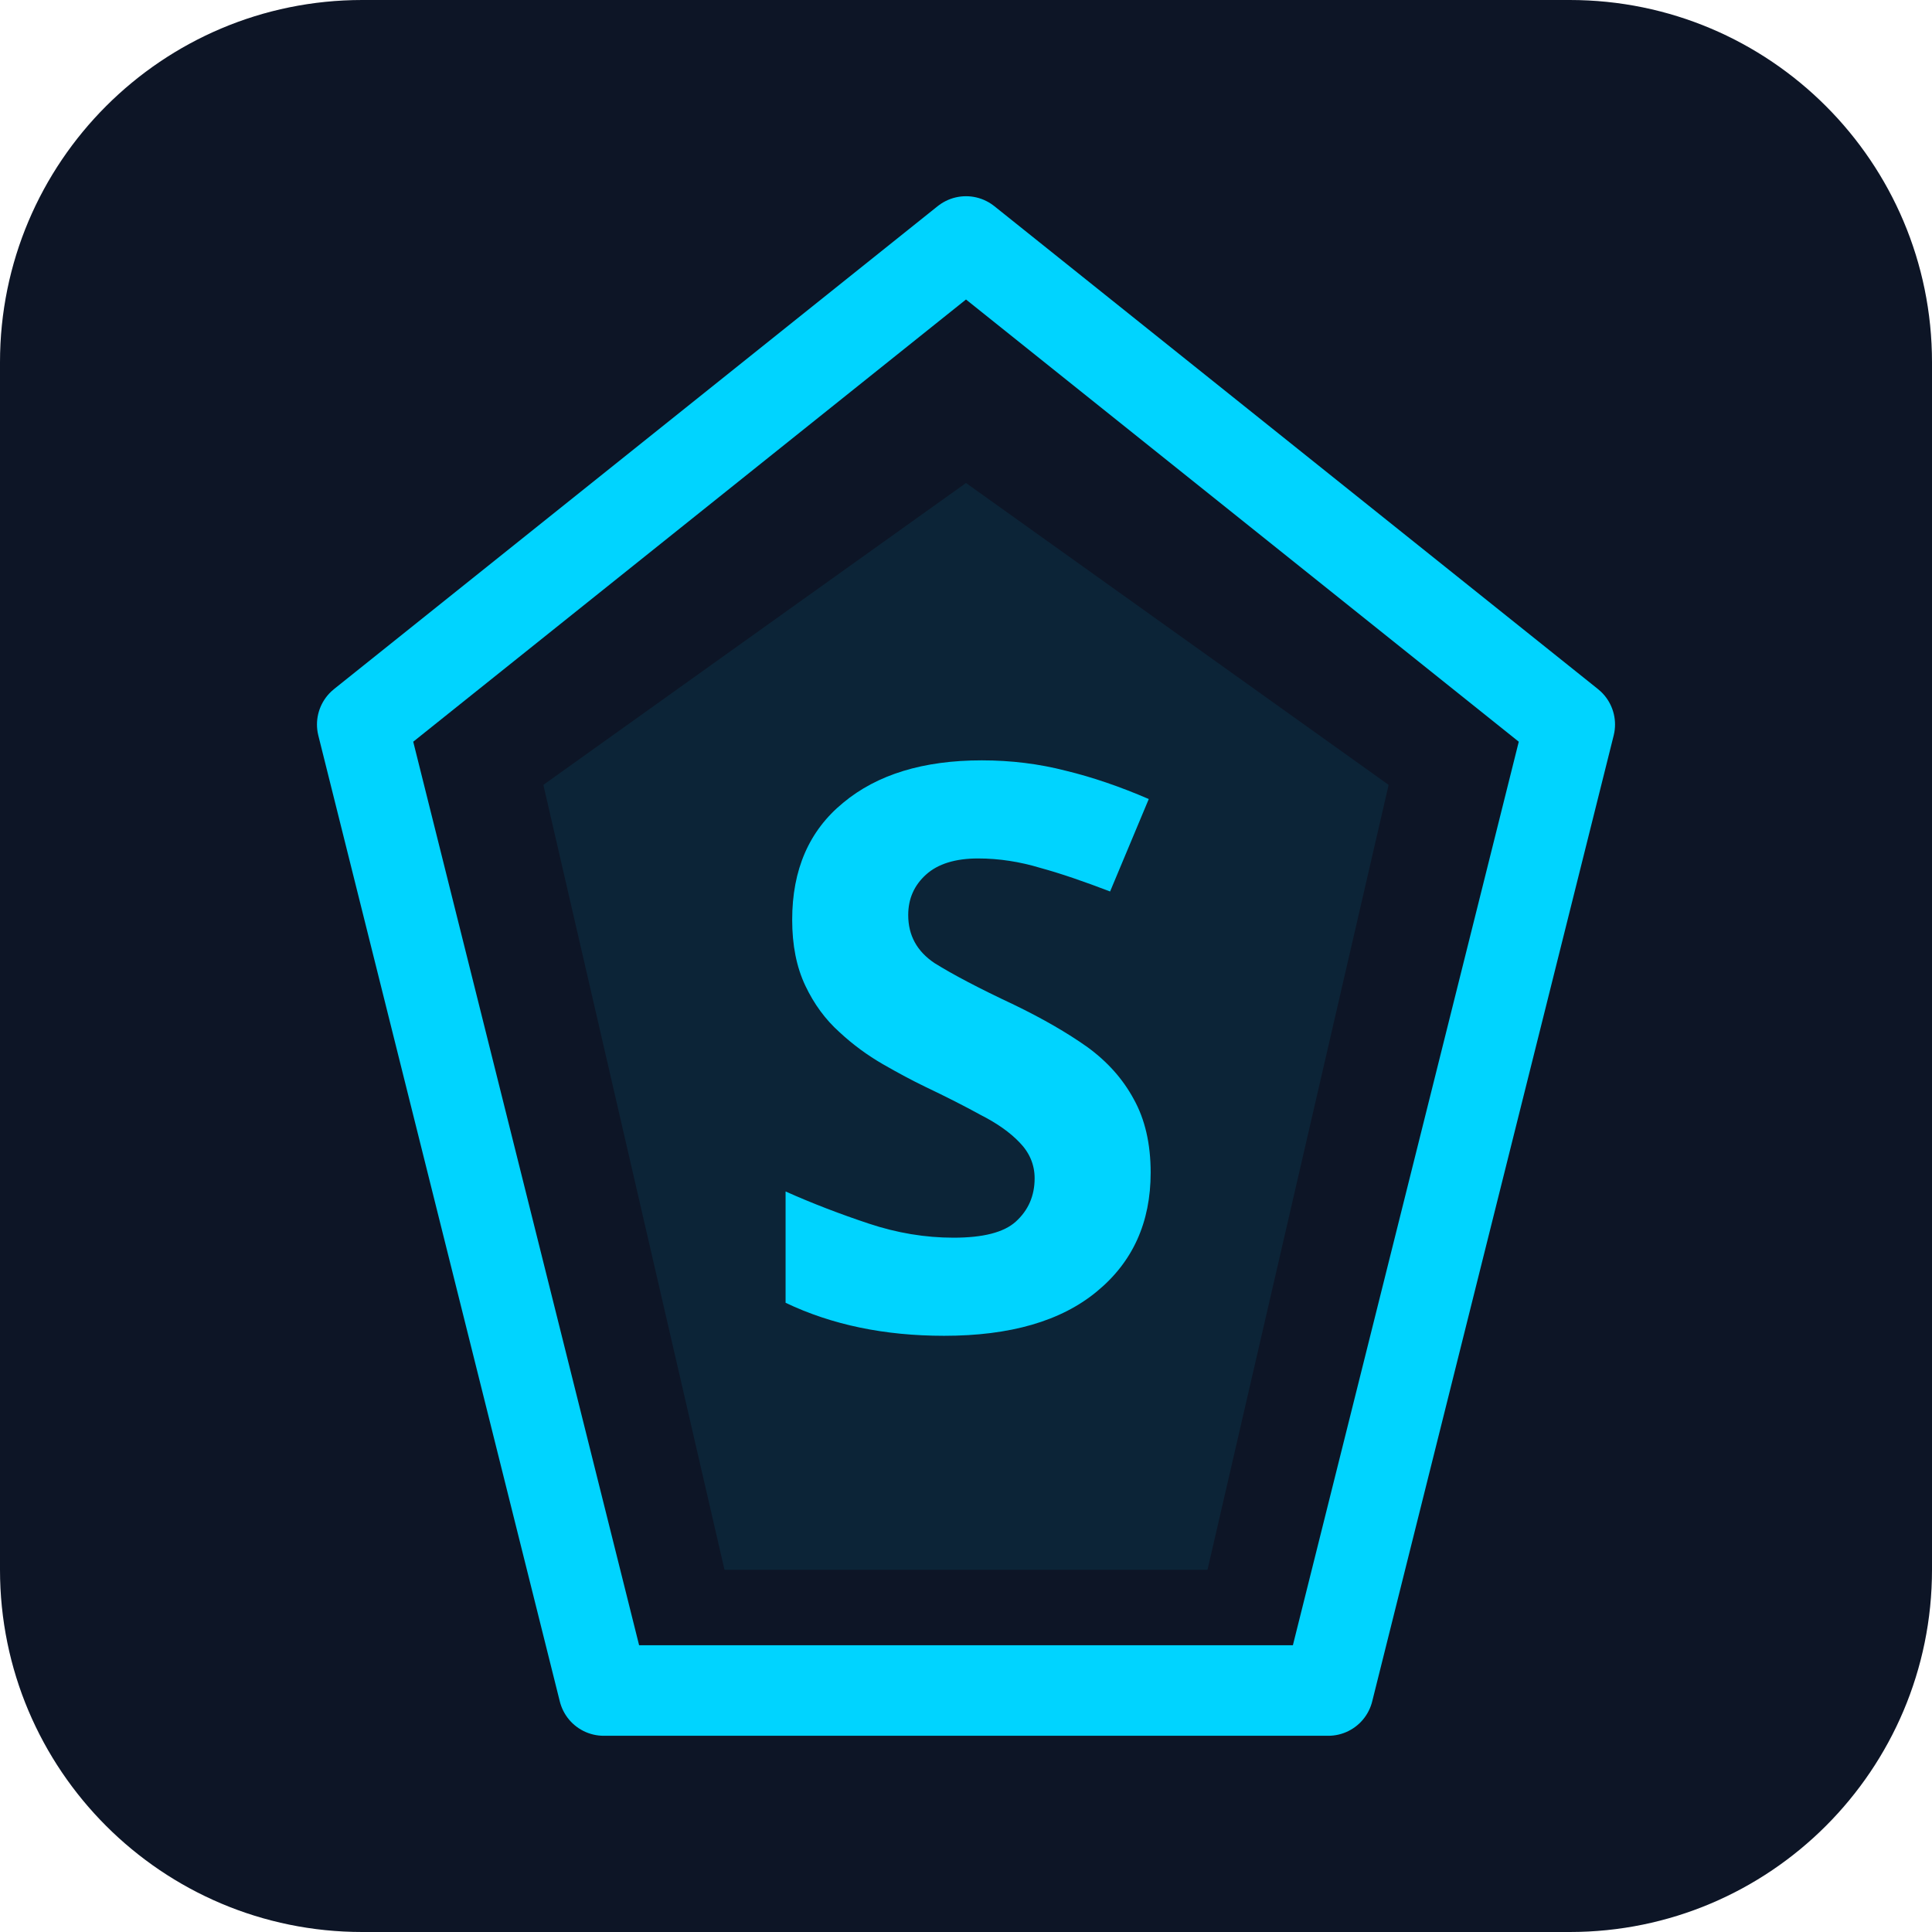
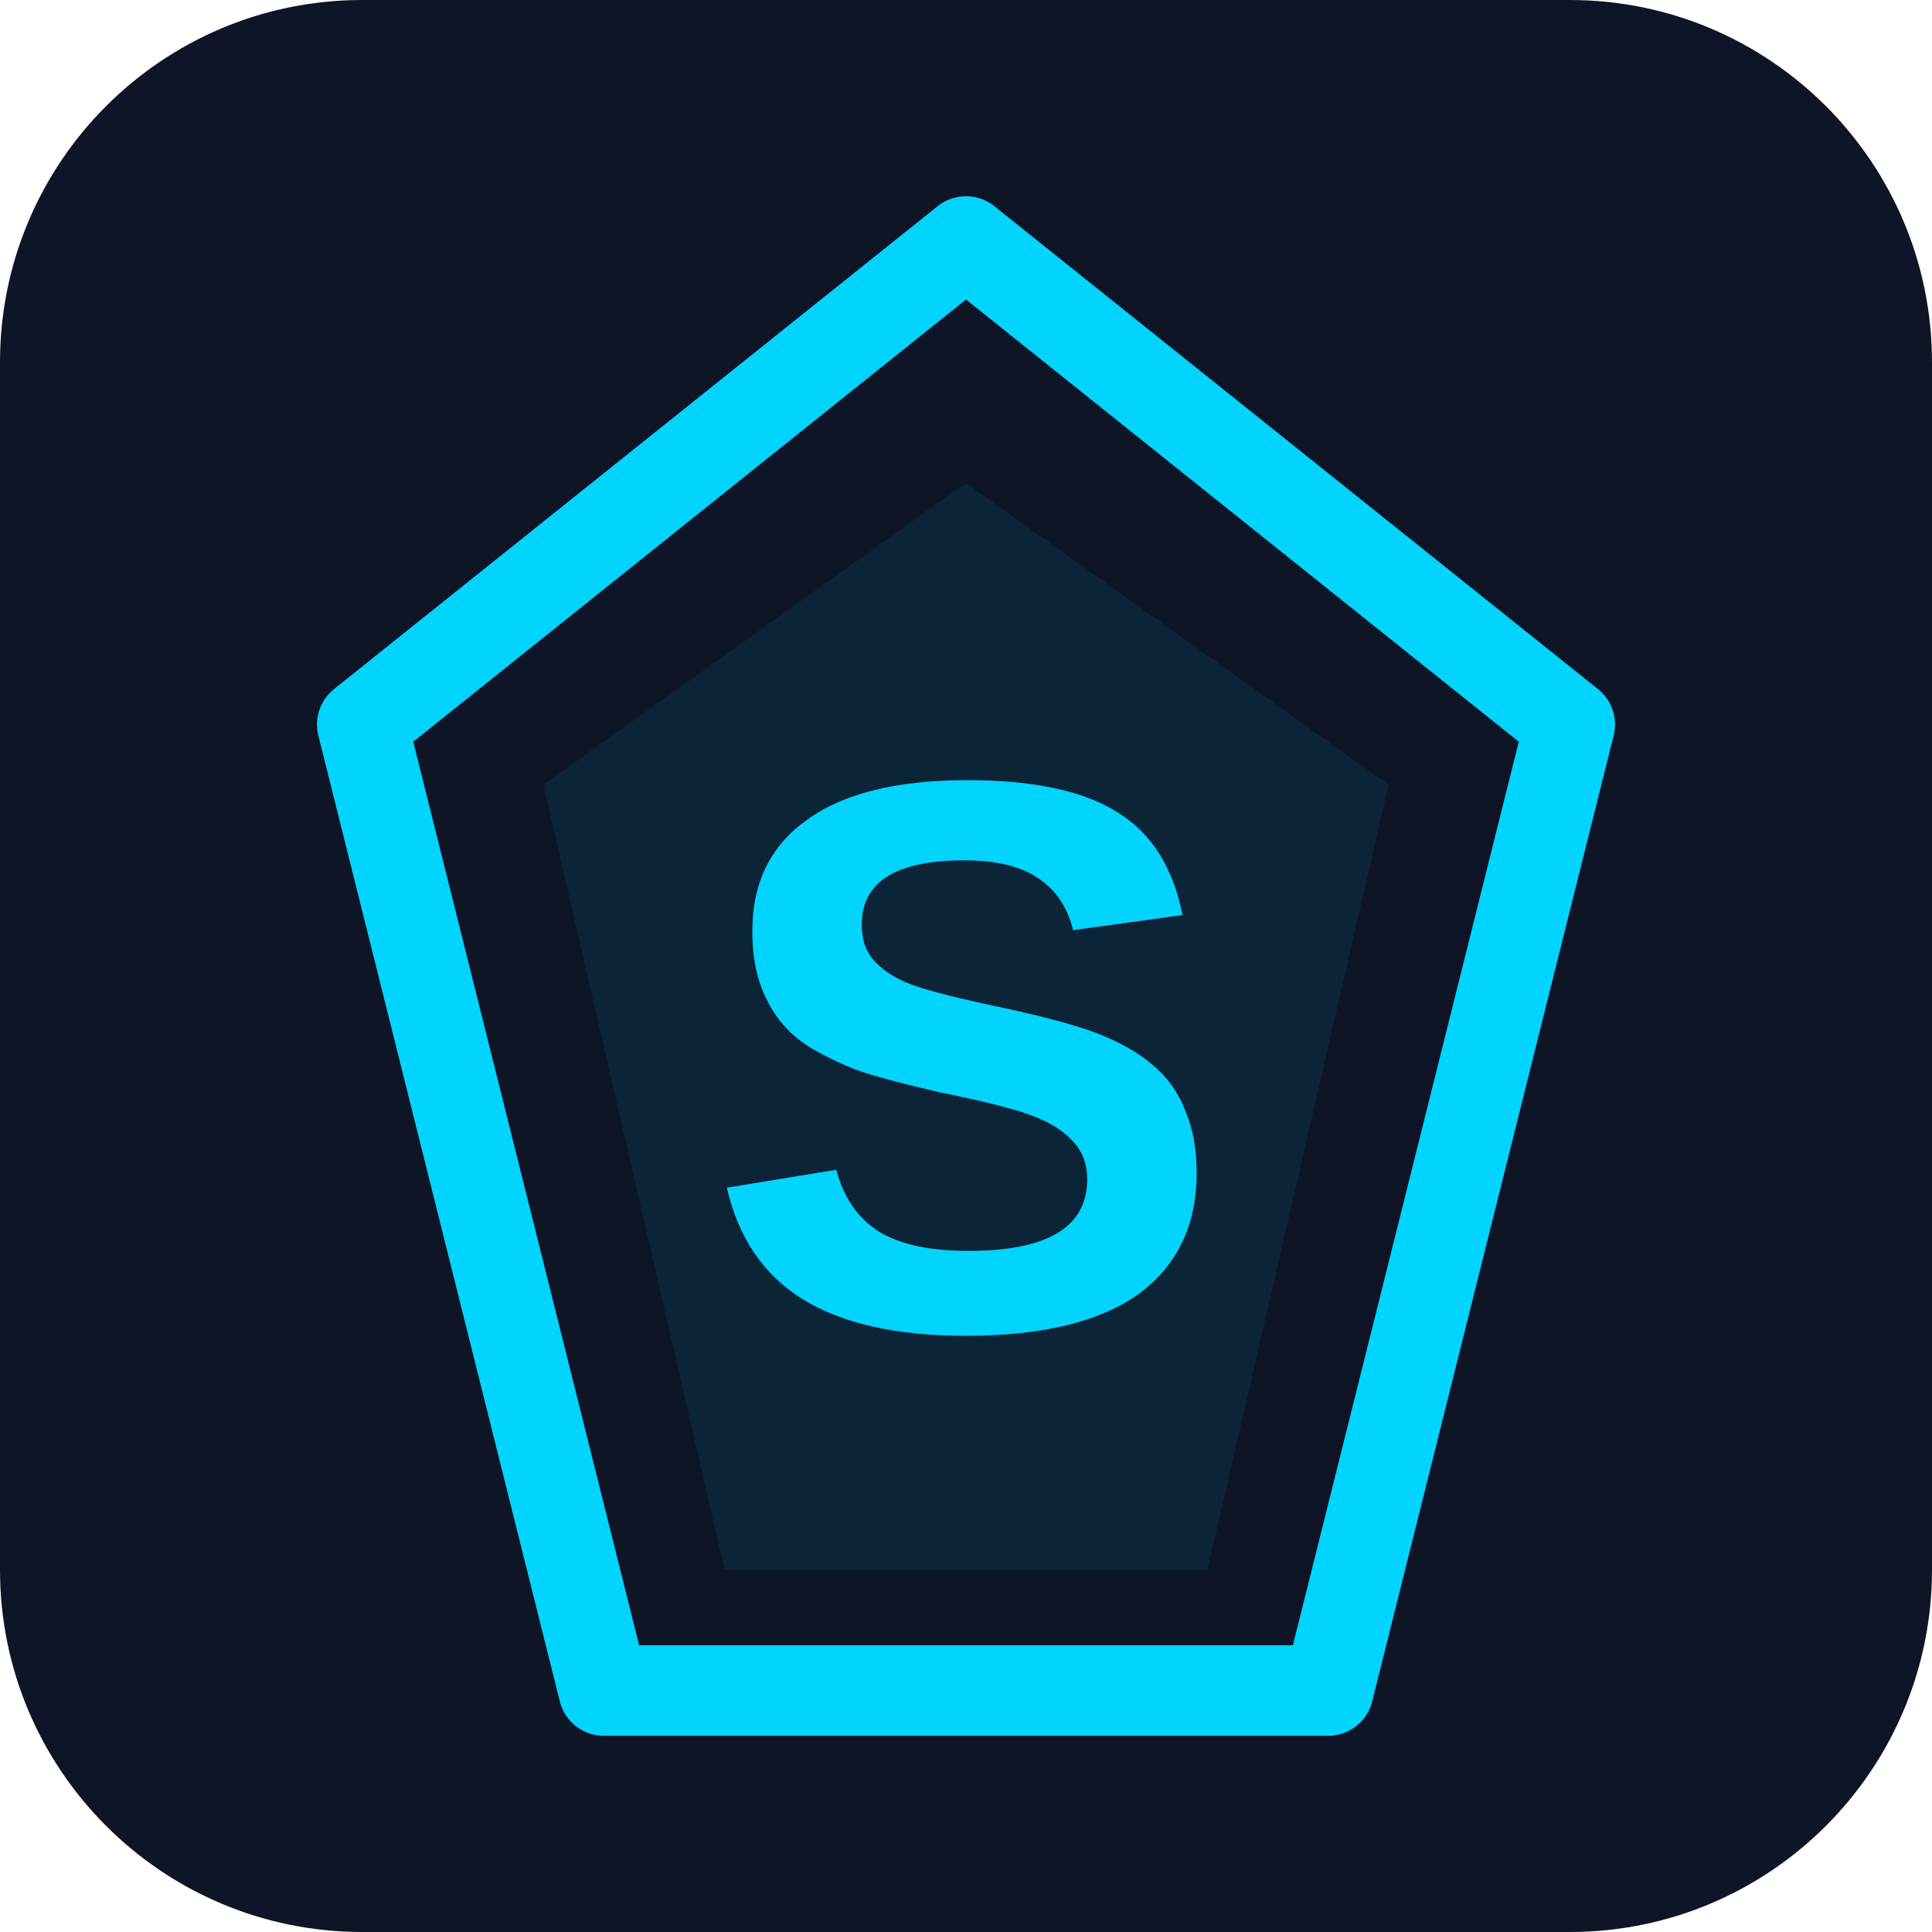
<svg xmlns="http://www.w3.org/2000/svg" viewBox="0 0 32 32" fill="none">
  <rect width="32" height="32" rx="6" fill="#0d1526" />
  <polygon points="16,4 26,12 22,28 10,28 6,12" fill="none" stroke="#00d4ff" stroke-width="1.5" stroke-linejoin="round" />
  <polygon points="16,8 23,13 20,26 12,26 9,13" fill="#00d4ff" fill-opacity="0.08" />
-   <text x="16" y="22" text-anchor="middle" font-family="system-ui,sans-serif" font-size="13" font-weight="700" fill="#00d4ff">S</text>
+   <text x="16" y="22" text-anchor="middle" font-family="Verdana,Arial,sans-serif" font-size="13" font-weight="700" fill="#00d4ff">S</text>
</svg>
